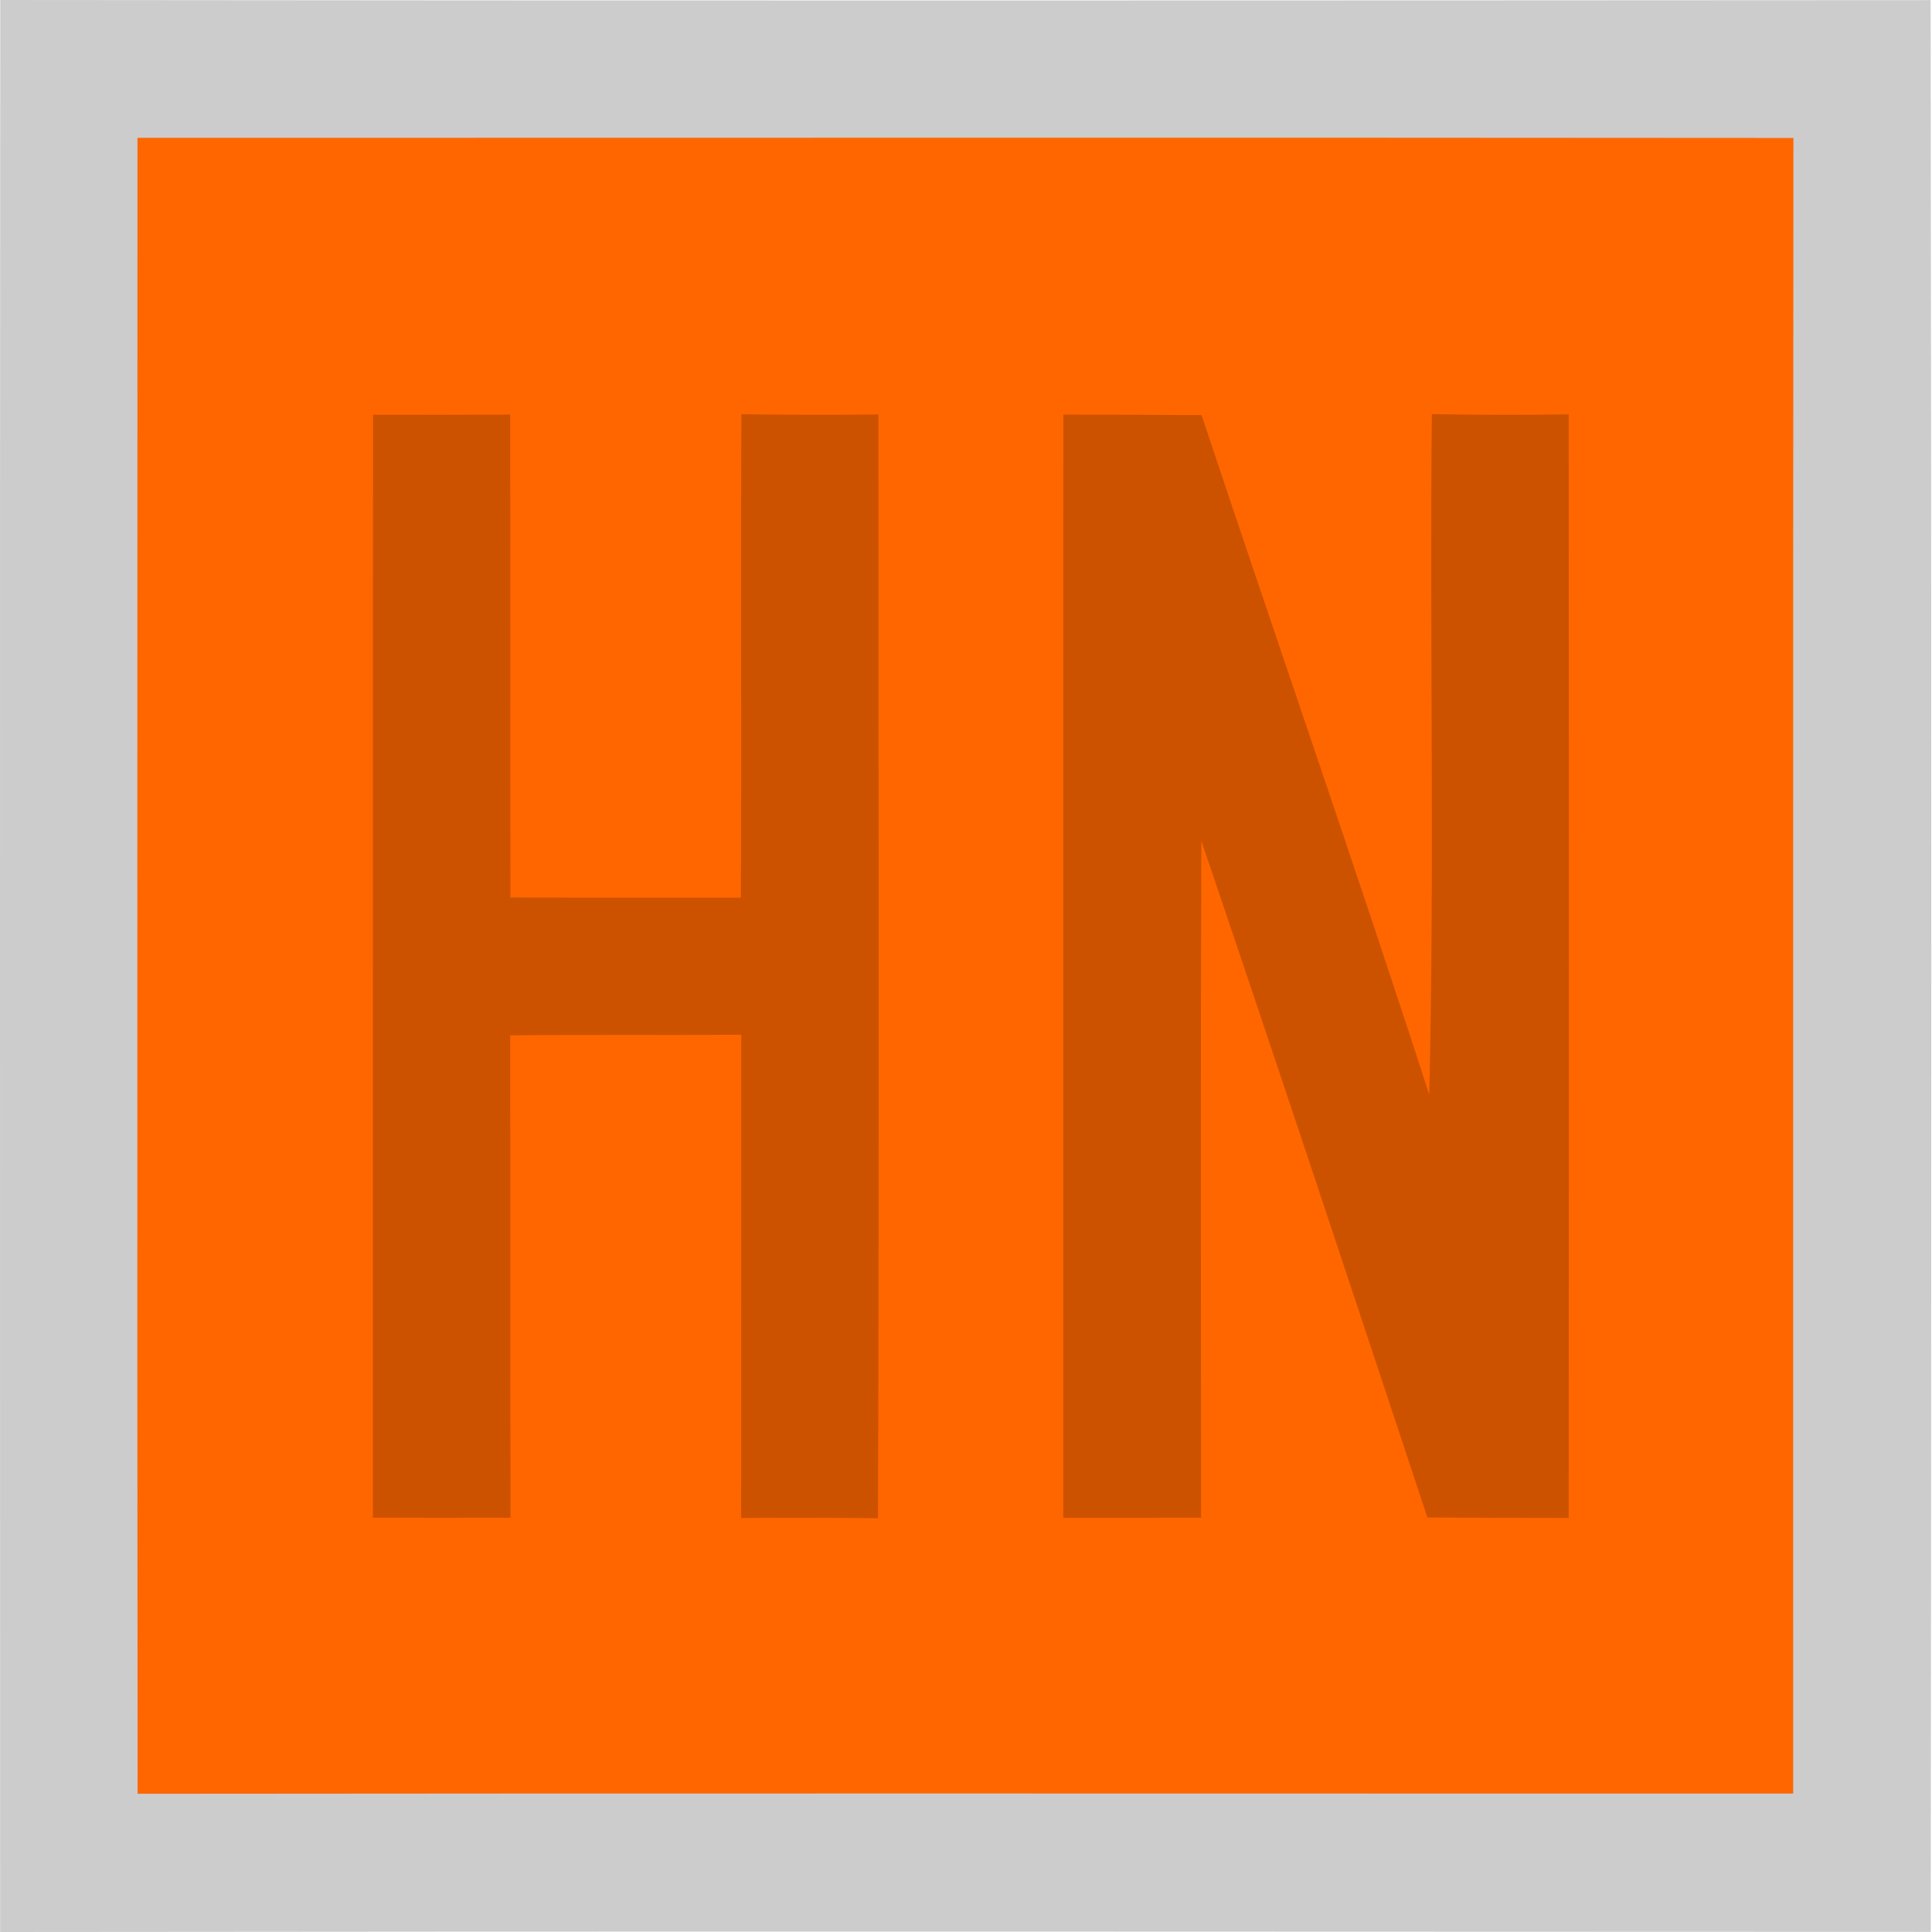
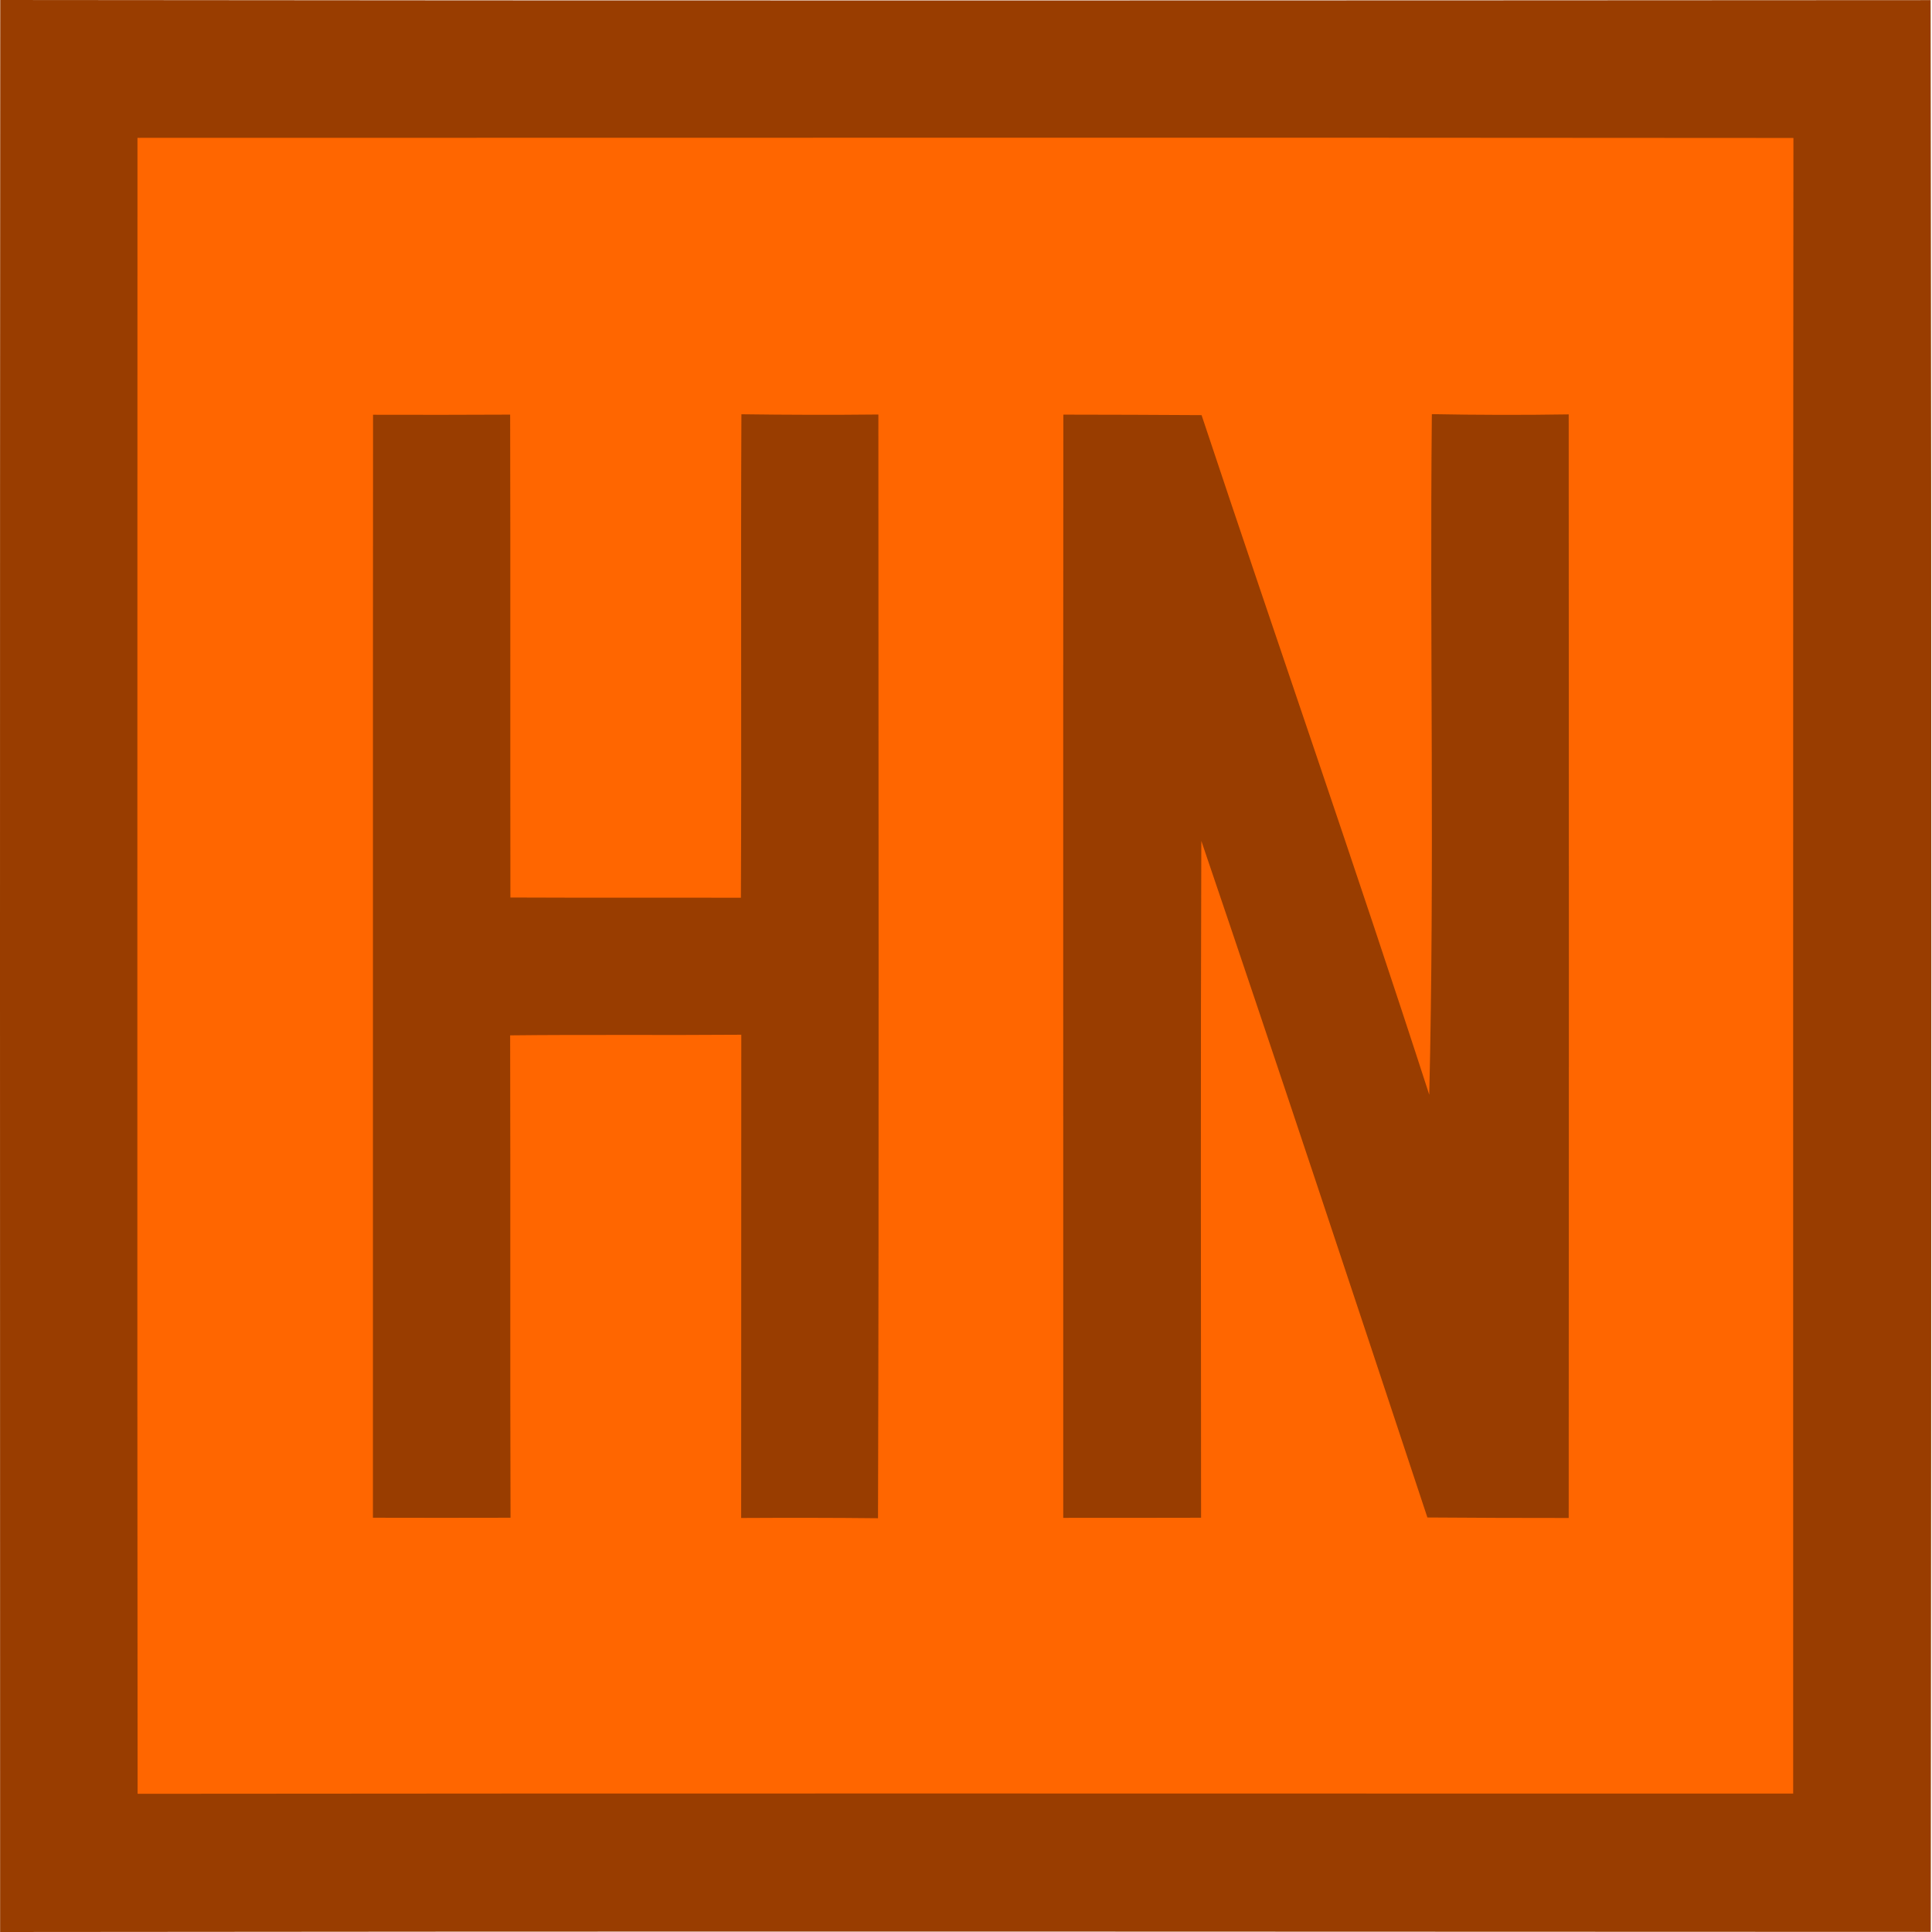
<svg xmlns="http://www.w3.org/2000/svg" width="195.63" height="195.7" viewBox="0 0 156.504 156.56" version="1.1" id="svg3003">
-   <path d="m 0.02,0 c 52.14,0.06 104.29,0.04 156.43,0.01 0.08,52.18 0.06,104.36 0.01,156.54 C 104.31,156.53 52.16,156.5 0.01,156.56 0,104.37 -0.01,52.19 0.02,0 z" id="path3007" style="fill:#000000;fill-opacity:0.2" />
+   <path d="m 0.02,0 c 52.14,0.06 104.29,0.04 156.43,0.01 0.08,52.18 0.06,104.36 0.01,156.54 C 104.31,156.53 52.16,156.5 0.01,156.56 0,104.37 -0.01,52.19 0.02,0 z" id="path3007" style="fill:#993d00;" />
  <path d="m 11.14,11.17 c 44.73,0 89.46,-0.03 134.19,0.01 -0.04,44.72 -0.01,89.44 -0.02,134.16 -44.72,0.01 -89.44,-0.03 -134.16,0.02 C 11.11,100.63 11.14,55.9 11.14,11.17 z" id="path3009" style="fill:#ff6600;fill-opacity:1" />
-   <path d="m 30.23,33.61 c 3.7,0.01 7.41,0.01 11.11,-0.01 0.03,13.05 0,26.09 0.02,39.13 6.23,0.03 12.46,0 18.68,0.02 0.06,-13.06 -0.02,-26.12 0.04,-39.18 3.7,0.05 7.4,0.06 11.1,0.02 0,29.81 0.06,59.63 -0.03,89.44 -3.7,-0.04 -7.4,-0.04 -11.09,-0.02 0.01,-13.05 0,-26.1 0.01,-39.16 -6.24,0.05 -12.49,-0.02 -18.73,0.05 0.03,13.03 -0.01,26.06 0.03,39.09 -3.72,0.01 -7.44,0.01 -11.15,0 C 30.23,93.2 30.21,63.4 30.23,33.61 z" id="path3011" style="fill:#000000;fill-opacity:0.2" />
-   <path d="m 86.17,33.6 c 3.73,0.01 7.47,0.01 11.2,0.04 6.11,18.37 12.49,36.65 18.45,55.07 0.44,-18.37 0.03,-36.77 0.21,-55.15 3.69,0.07 7.39,0.08 11.09,0.02 0.02,29.81 0.02,59.62 0,89.43 -3.82,0 -7.64,-0.01 -11.45,-0.04 C 109.61,104.68 103.55,86.38 97.35,68.14 97.29,86.42 97.32,104.71 97.33,122.99 93.6,123 89.88,123 86.16,123 86.17,93.2 86.14,63.4 86.17,33.6 z" id="path3013" style="fill:#000000;fill-opacity:0.2" />
+   <path d="m 30.23,33.61 c 3.7,0.01 7.41,0.01 11.11,-0.01 0.03,13.05 0,26.09 0.02,39.13 6.23,0.03 12.46,0 18.68,0.02 0.06,-13.06 -0.02,-26.12 0.04,-39.18 3.7,0.05 7.4,0.06 11.1,0.02 0,29.81 0.06,59.63 -0.03,89.44 -3.7,-0.04 -7.4,-0.04 -11.09,-0.02 0.01,-13.05 0,-26.1 0.01,-39.16 -6.24,0.05 -12.49,-0.02 -18.73,0.05 0.03,13.03 -0.01,26.06 0.03,39.09 -3.72,0.01 -7.44,0.01 -11.15,0 C 30.23,93.2 30.21,63.4 30.23,33.61 z" id="path3011" style="fill:#993d00;" />
+   <path d="m 86.17,33.6 c 3.73,0.01 7.47,0.01 11.2,0.04 6.11,18.37 12.49,36.65 18.45,55.07 0.44,-18.37 0.03,-36.77 0.21,-55.15 3.69,0.07 7.39,0.08 11.09,0.02 0.02,29.81 0.02,59.62 0,89.43 -3.82,0 -7.64,-0.01 -11.45,-0.04 C 109.61,104.68 103.55,86.38 97.35,68.14 97.29,86.42 97.32,104.71 97.33,122.99 93.6,123 89.88,123 86.16,123 86.17,93.2 86.14,63.4 86.17,33.6 z" id="path3013" style="fill:#993d00;" />
</svg>
